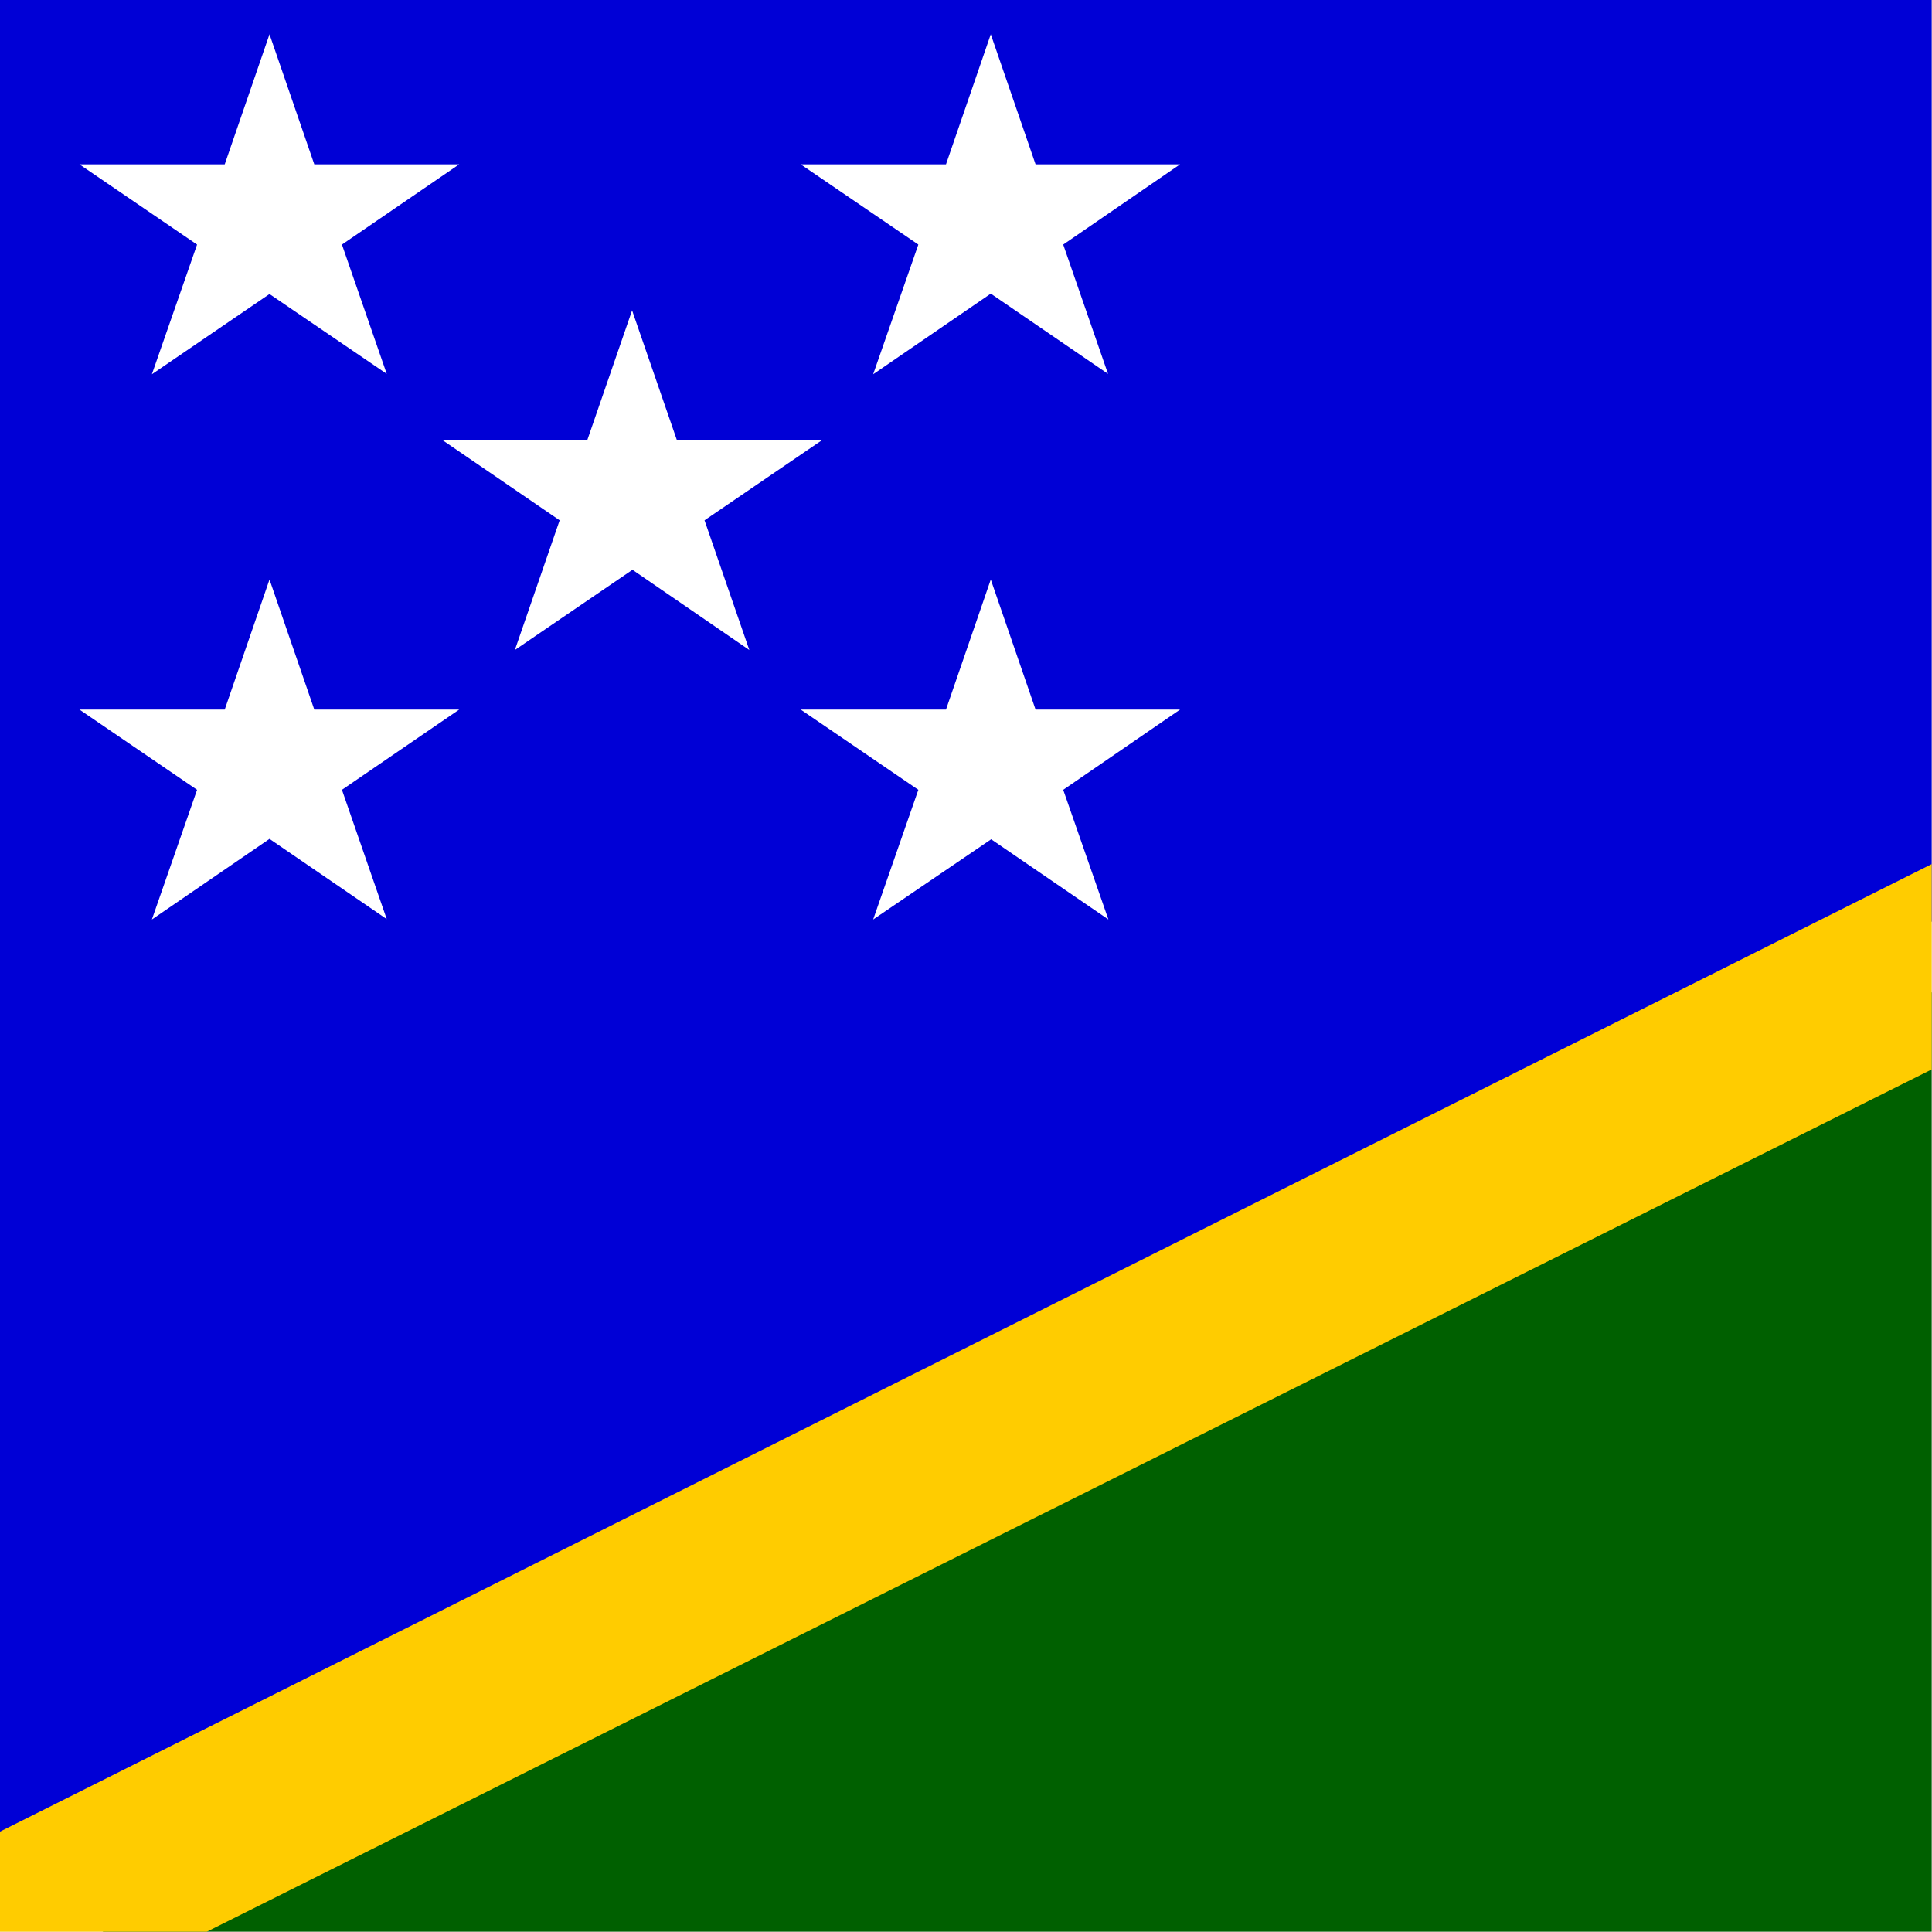
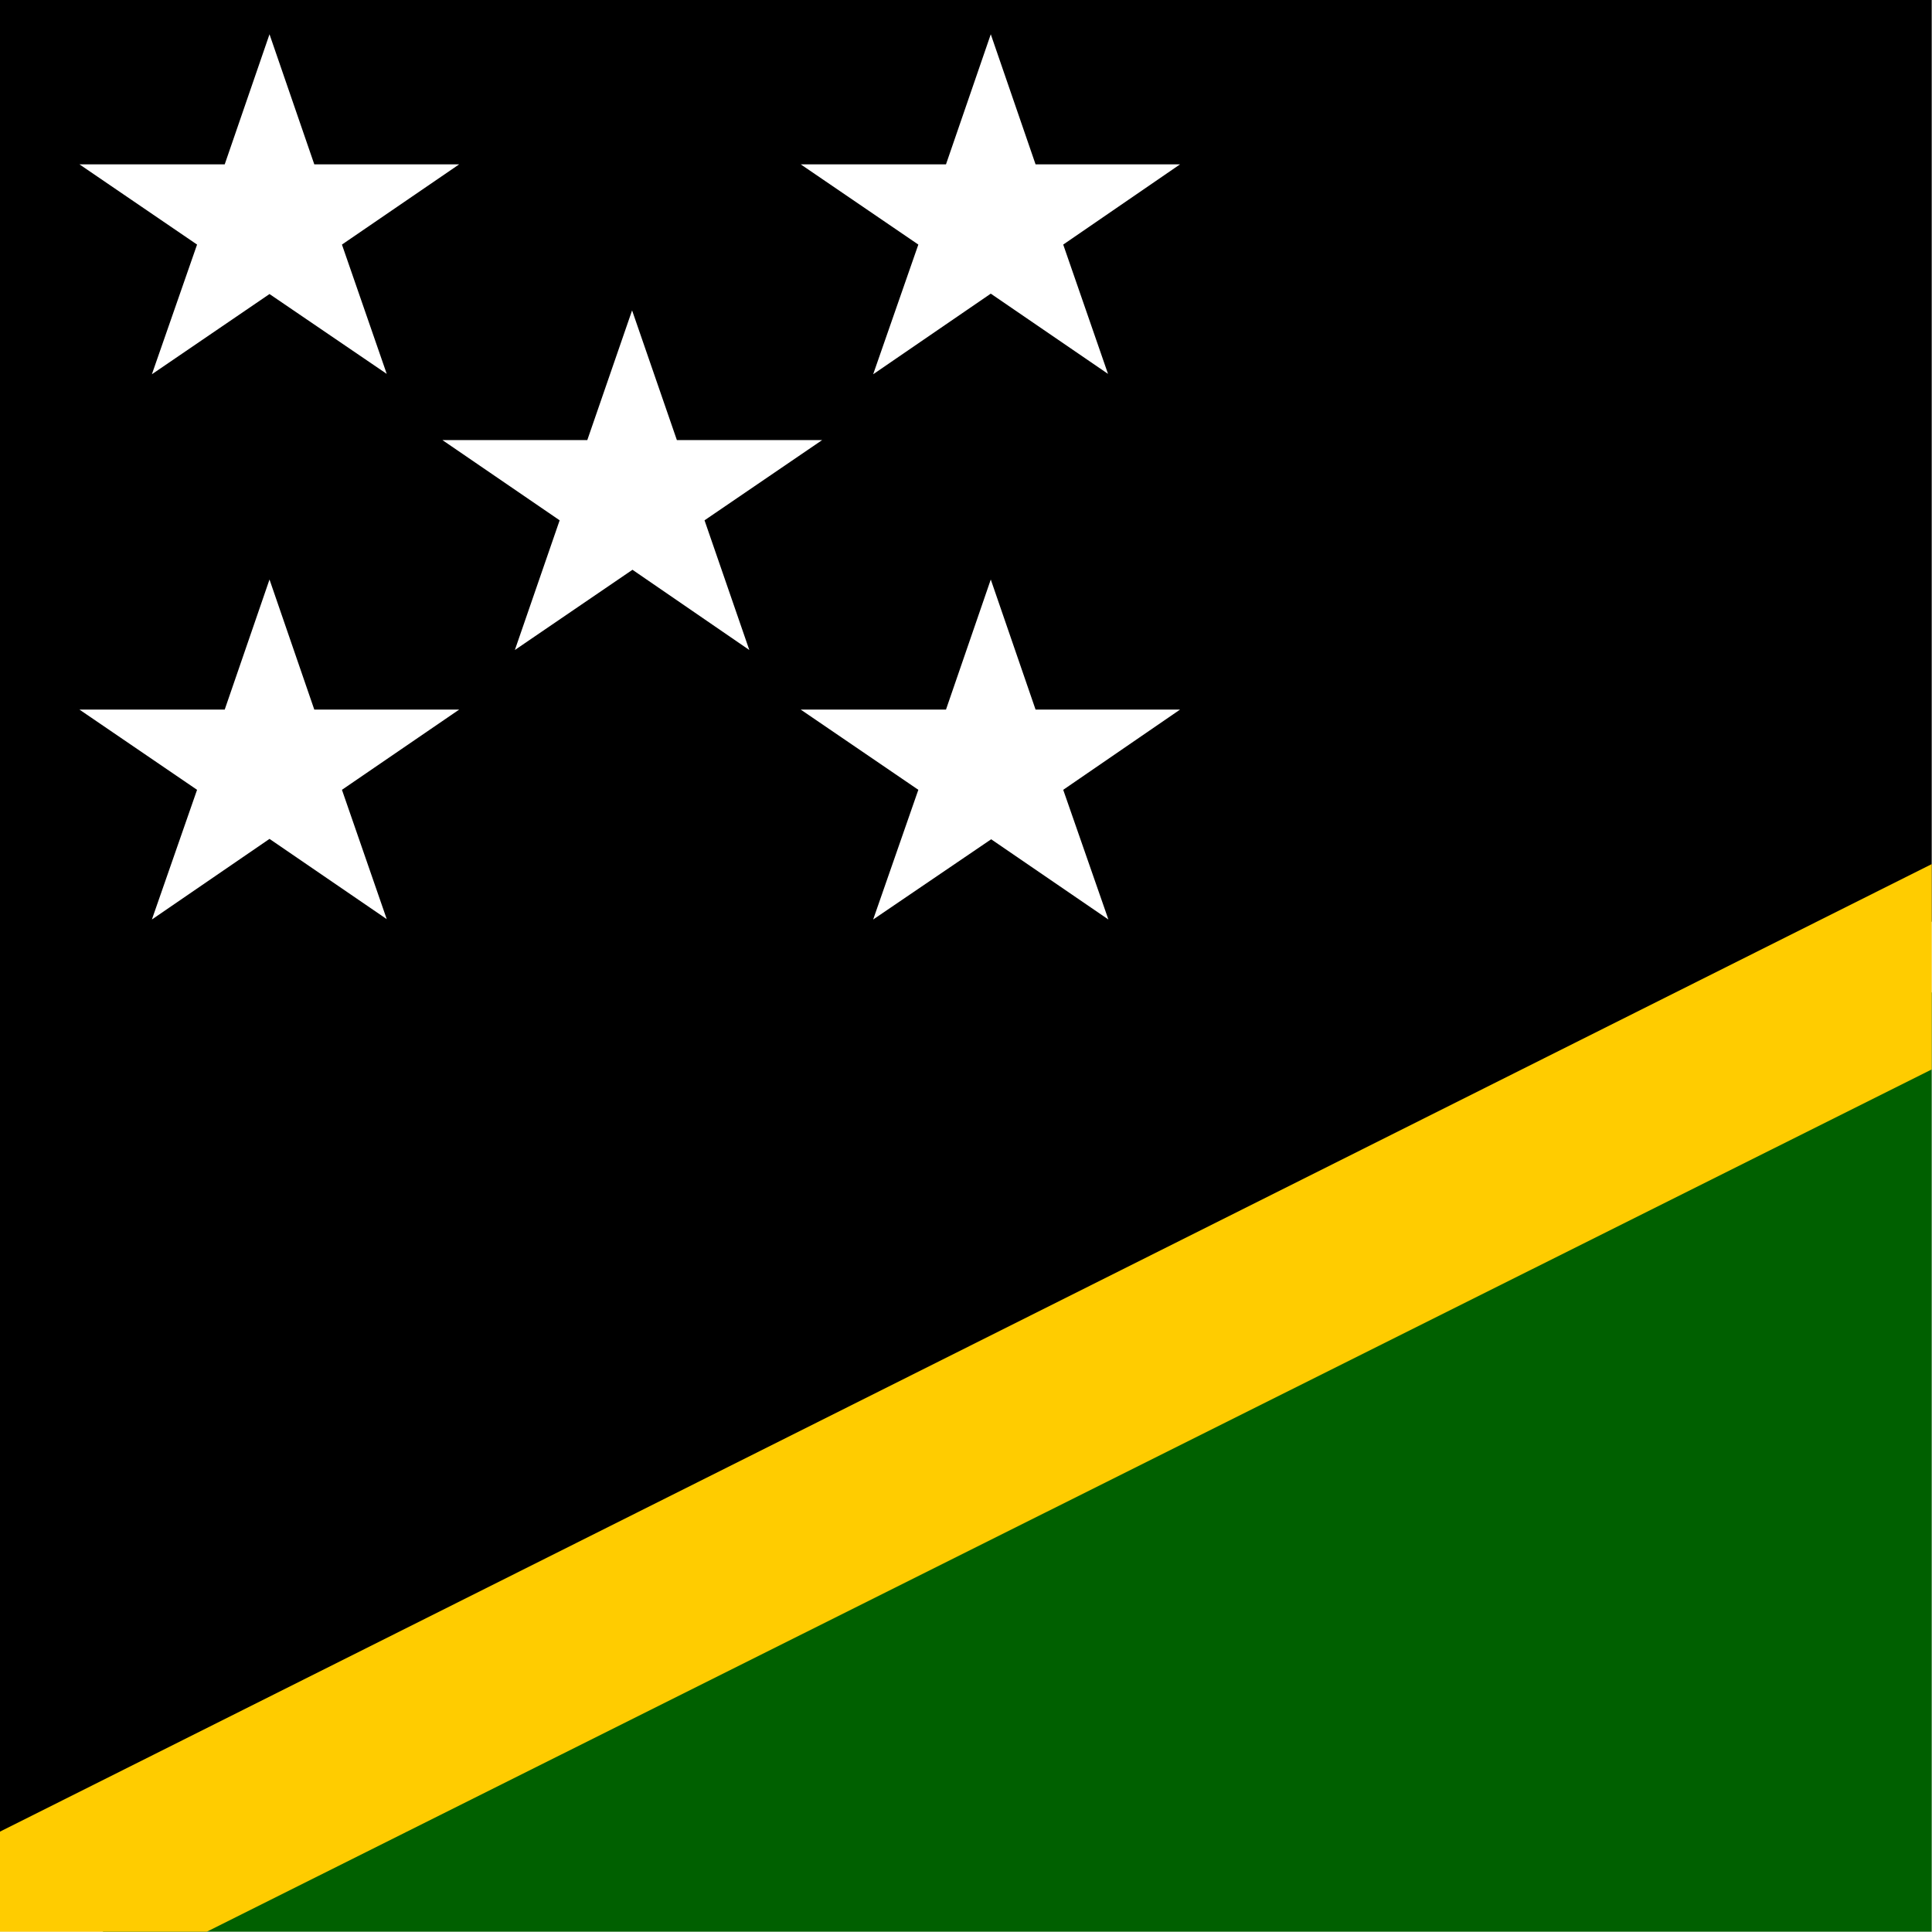
<svg xmlns="http://www.w3.org/2000/svg" id="flag-icon-css-sb" viewBox="0 0 512 512">
  <defs>
    <clipPath id="a">
      <path fill-opacity=".7" d="M0 0h496v496H0z" />
    </clipPath>
  </defs>
  <g fill-rule="evenodd" stroke-width="1pt" clip-path="url(#a)" transform="scale(1.0321)">
-     <path fill="#0000d6" d="M0 491.4L956.7 0H0v491.4z" />
+     <path fill="6" d="M0 491.4L956.7 0H0v491.4z" />
    <path fill="#006000" d="M992.1 0L26.3 496h965.8V0z" />
    <path fill="#fc0" d="M992.2 0H939L0 470.3V496h53.1l939-469.4V0z" />
    <path fill="#fff" d="M39 96.1l11.6-33.3-30.2-20.6h37.3L69.2 8.8l11.5 33.4h37.2L87.8 62.8 99.3 96 69.2 75.5zm185.2 0l11.6-33.3-30.2-20.6h37.3l11.5-33.4 11.5 33.4H303l-30 20.6L284.5 96l-30.1-20.6zm0 140l11.6-33.3-30.2-20.6h37.3l11.5-33.4 11.5 33.4H303l-30 20.6 11.6 33.3-30.1-20.6zm-92-69.2l11.5-33.3-30.1-20.6h37.2l11.5-33.3 11.5 33.3h37.3l-30.2 20.6 11.5 33.3-30-20.6zM39 236.1l11.6-33.3-30.2-20.6h37.3l11.5-33.4 11.5 33.4h37.2l-30.1 20.6L99.3 236l-30.1-20.6z" />
  </g>
</svg>
